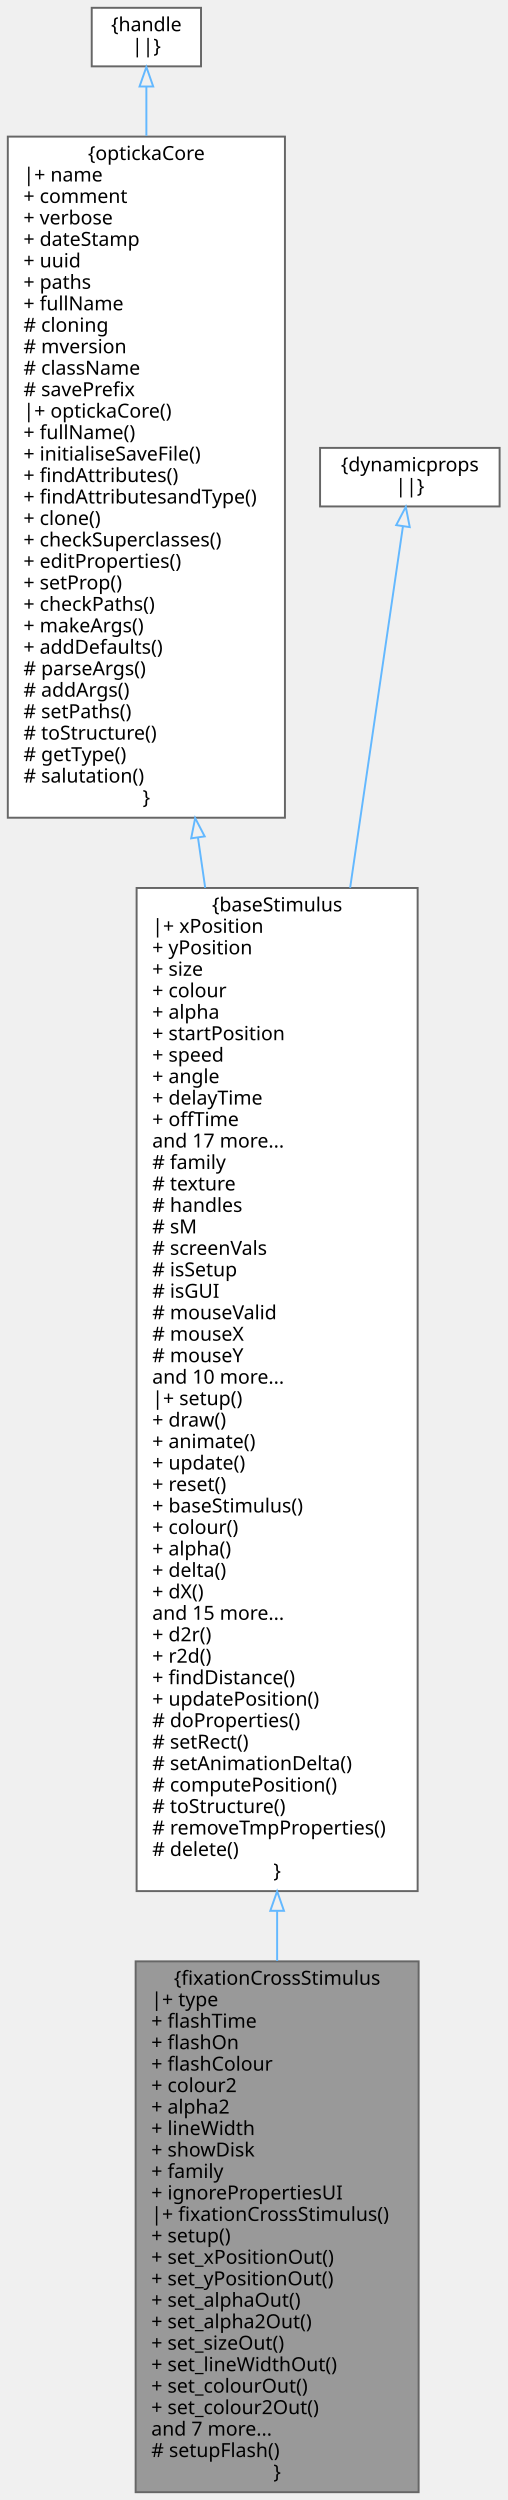
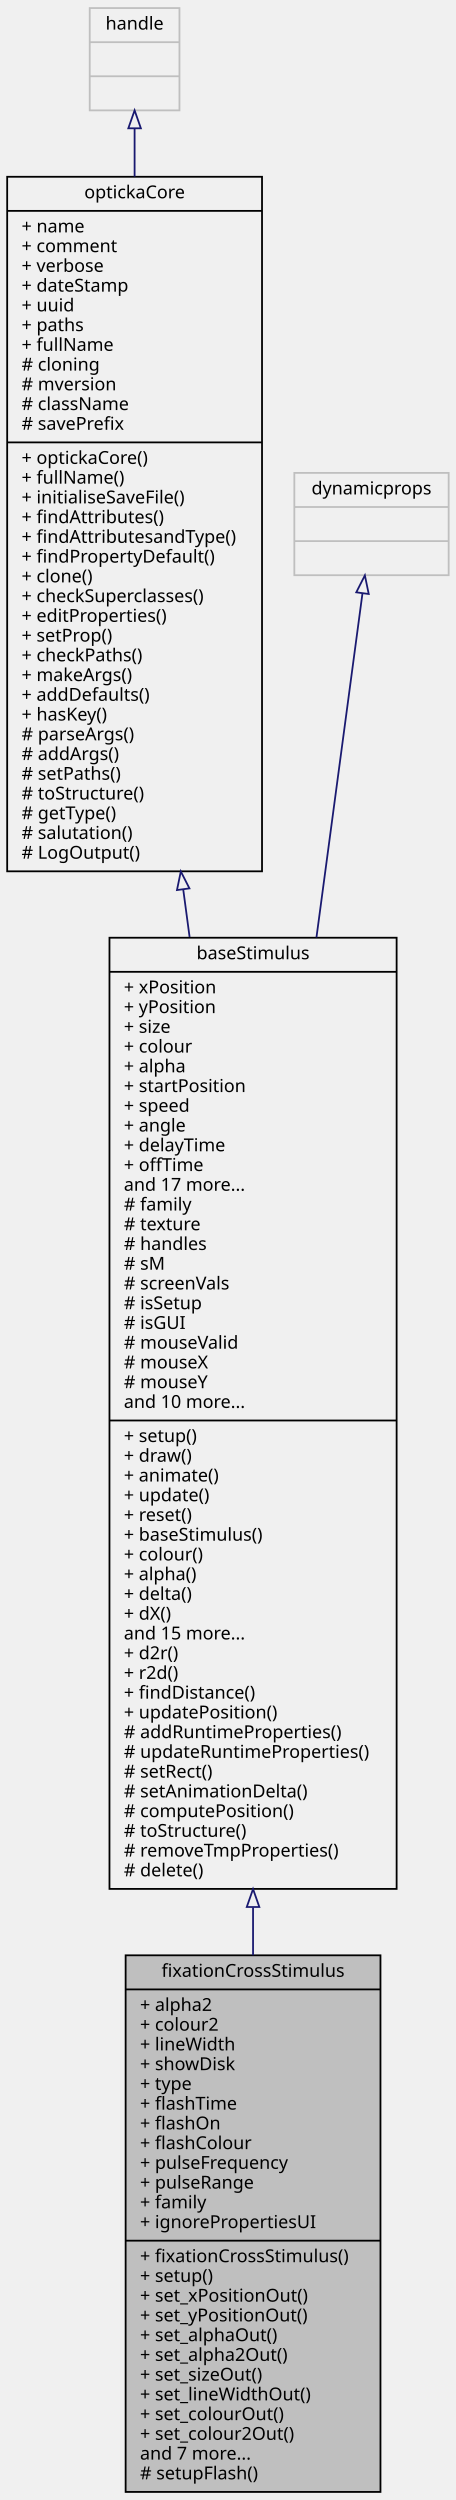
- <svg xmlns="http://www.w3.org/2000/svg" xmlns:xlink="http://www.w3.org/1999/xlink" width="260pt" height="1281pt" viewBox="0.00 0.00 260.00 1281.00">
-   <g id="graph0" class="graph" transform="scale(1 1) rotate(0) translate(4 1277)">
+ <svg xmlns="http://www.w3.org/2000/svg" xmlns:xlink="http://www.w3.org/1999/xlink" width="254pt" height="1393pt" viewBox="0.00 0.00 254.00 1393.00">
+   <g id="graph0" class="graph" transform="scale(1 1) rotate(0) translate(4 1389)">
    <g id="node1" class="node">
      <g id="a_node1">
        <a xlink:title="draw fixation cross from Thaler L, Schütz AC, Goodale MA, &amp; Gegenfurtner KR (2013) &quot;What is the best ...">
-           <polygon fill="#999999" stroke="#666666" points="210.5,-272 65.5,-272 65.5,0 210.5,0 210.5,-272" />
-           <text text-anchor="middle" x="138" y="-260" font-family="Iosevka" font-size="10.00">{fixationCrossStimulus</text>
-           <text text-anchor="start" x="73.5" y="-249" font-family="Iosevka" font-size="10.00">|+ type</text>
-           <text text-anchor="start" x="73.5" y="-238" font-family="Iosevka" font-size="10.00">+ flashTime</text>
-           <text text-anchor="start" x="73.5" y="-227" font-family="Iosevka" font-size="10.00">+ flashOn</text>
-           <text text-anchor="start" x="73.5" y="-216" font-family="Iosevka" font-size="10.00">+ flashColour</text>
-           <text text-anchor="start" x="73.5" y="-205" font-family="Iosevka" font-size="10.00">+ colour2</text>
-           <text text-anchor="start" x="73.5" y="-194" font-family="Iosevka" font-size="10.00">+ alpha2</text>
-           <text text-anchor="start" x="73.5" y="-183" font-family="Iosevka" font-size="10.00">+ lineWidth</text>
-           <text text-anchor="start" x="73.5" y="-172" font-family="Iosevka" font-size="10.00">+ showDisk</text>
-           <text text-anchor="start" x="73.5" y="-161" font-family="Iosevka" font-size="10.00">+ family</text>
-           <text text-anchor="start" x="73.5" y="-150" font-family="Iosevka" font-size="10.00">+ ignorePropertiesUI</text>
-           <text text-anchor="start" x="73.5" y="-139" font-family="Iosevka" font-size="10.00">|+ fixationCrossStimulus()</text>
-           <text text-anchor="start" x="73.5" y="-128" font-family="Iosevka" font-size="10.00">+ setup()</text>
-           <text text-anchor="start" x="73.5" y="-117" font-family="Iosevka" font-size="10.00">+ set_xPositionOut()</text>
-           <text text-anchor="start" x="73.5" y="-106" font-family="Iosevka" font-size="10.00">+ set_yPositionOut()</text>
-           <text text-anchor="start" x="73.5" y="-95" font-family="Iosevka" font-size="10.00">+ set_alphaOut()</text>
-           <text text-anchor="start" x="73.5" y="-84" font-family="Iosevka" font-size="10.00">+ set_alpha2Out()</text>
-           <text text-anchor="start" x="73.5" y="-73" font-family="Iosevka" font-size="10.00">+ set_sizeOut()</text>
-           <text text-anchor="start" x="73.5" y="-62" font-family="Iosevka" font-size="10.00">+ set_lineWidthOut()</text>
-           <text text-anchor="start" x="73.5" y="-51" font-family="Iosevka" font-size="10.00">+ set_colourOut()</text>
-           <text text-anchor="start" x="73.5" y="-40" font-family="Iosevka" font-size="10.00">+ set_colour2Out()</text>
-           <text text-anchor="start" x="73.5" y="-29" font-family="Iosevka" font-size="10.00">and 7 more...</text>
-           <text text-anchor="start" x="73.5" y="-18" font-family="Iosevka" font-size="10.00"># setupFlash()</text>
-           <text text-anchor="middle" x="138" y="-7" font-family="Iosevka" font-size="10.00">}</text>
+           <polygon fill="#bfbfbf" stroke="black" points="66,-0.5 66,-299.5 208,-299.5 208,-0.5 66,-0.5" />
+           <text text-anchor="middle" x="137" y="-287.5" font-family="Iosevka" font-size="10.00">fixationCrossStimulus</text>
+           <polyline fill="none" stroke="black" points="66,-280.5 208,-280.5 " />
+           <text text-anchor="start" x="74" y="-268.5" font-family="Iosevka" font-size="10.00">+ alpha2</text>
+           <text text-anchor="start" x="74" y="-257.5" font-family="Iosevka" font-size="10.00">+ colour2</text>
+           <text text-anchor="start" x="74" y="-246.5" font-family="Iosevka" font-size="10.00">+ lineWidth</text>
+           <text text-anchor="start" x="74" y="-235.5" font-family="Iosevka" font-size="10.00">+ showDisk</text>
+           <text text-anchor="start" x="74" y="-224.5" font-family="Iosevka" font-size="10.00">+ type</text>
+           <text text-anchor="start" x="74" y="-213.5" font-family="Iosevka" font-size="10.00">+ flashTime</text>
+           <text text-anchor="start" x="74" y="-202.5" font-family="Iosevka" font-size="10.00">+ flashOn</text>
+           <text text-anchor="start" x="74" y="-191.5" font-family="Iosevka" font-size="10.00">+ flashColour</text>
+           <text text-anchor="start" x="74" y="-180.5" font-family="Iosevka" font-size="10.00">+ pulseFrequency</text>
+           <text text-anchor="start" x="74" y="-169.5" font-family="Iosevka" font-size="10.00">+ pulseRange</text>
+           <text text-anchor="start" x="74" y="-158.5" font-family="Iosevka" font-size="10.00">+ family</text>
+           <text text-anchor="start" x="74" y="-147.5" font-family="Iosevka" font-size="10.00">+ ignorePropertiesUI</text>
+           <polyline fill="none" stroke="black" points="66,-140.5 208,-140.5 " />
+           <text text-anchor="start" x="74" y="-128.5" font-family="Iosevka" font-size="10.00">+ fixationCrossStimulus()</text>
+           <text text-anchor="start" x="74" y="-117.5" font-family="Iosevka" font-size="10.00">+ setup()</text>
+           <text text-anchor="start" x="74" y="-106.5" font-family="Iosevka" font-size="10.00">+ set_xPositionOut()</text>
+           <text text-anchor="start" x="74" y="-95.5" font-family="Iosevka" font-size="10.00">+ set_yPositionOut()</text>
+           <text text-anchor="start" x="74" y="-84.5" font-family="Iosevka" font-size="10.00">+ set_alphaOut()</text>
+           <text text-anchor="start" x="74" y="-73.5" font-family="Iosevka" font-size="10.00">+ set_alpha2Out()</text>
+           <text text-anchor="start" x="74" y="-62.5" font-family="Iosevka" font-size="10.00">+ set_sizeOut()</text>
+           <text text-anchor="start" x="74" y="-51.5" font-family="Iosevka" font-size="10.00">+ set_lineWidthOut()</text>
+           <text text-anchor="start" x="74" y="-40.5" font-family="Iosevka" font-size="10.00">+ set_colourOut()</text>
+           <text text-anchor="start" x="74" y="-29.5" font-family="Iosevka" font-size="10.00">+ set_colour2Out()</text>
+           <text text-anchor="start" x="74" y="-18.5" font-family="Iosevka" font-size="10.00">and 7 more...</text>
+           <text text-anchor="start" x="74" y="-7.5" font-family="Iosevka" font-size="10.00"># setupFlash()</text>
        </a>
      </g>
    </g>
    <g id="node2" class="node">
      <g id="a_node2">
        <a xlink:href="classbase_stimulus.html" target="_top" xlink:title="baseStimulus is the superclass for all opticka stimulus objects">
-           <polygon fill="white" stroke="#666666" points="210,-822 66,-822 66,-308 210,-308 210,-822" />
-           <text text-anchor="middle" x="138" y="-810" font-family="Iosevka" font-size="10.00">{baseStimulus</text>
-           <text text-anchor="start" x="74" y="-799" font-family="Iosevka" font-size="10.00">|+ xPosition</text>
-           <text text-anchor="start" x="74" y="-788" font-family="Iosevka" font-size="10.00">+ yPosition</text>
-           <text text-anchor="start" x="74" y="-777" font-family="Iosevka" font-size="10.00">+ size</text>
-           <text text-anchor="start" x="74" y="-766" font-family="Iosevka" font-size="10.00">+ colour</text>
-           <text text-anchor="start" x="74" y="-755" font-family="Iosevka" font-size="10.00">+ alpha</text>
-           <text text-anchor="start" x="74" y="-744" font-family="Iosevka" font-size="10.00">+ startPosition</text>
-           <text text-anchor="start" x="74" y="-733" font-family="Iosevka" font-size="10.00">+ speed</text>
-           <text text-anchor="start" x="74" y="-722" font-family="Iosevka" font-size="10.00">+ angle</text>
-           <text text-anchor="start" x="74" y="-711" font-family="Iosevka" font-size="10.00">+ delayTime</text>
-           <text text-anchor="start" x="74" y="-700" font-family="Iosevka" font-size="10.00">+ offTime</text>
-           <text text-anchor="start" x="74" y="-689" font-family="Iosevka" font-size="10.00">and 17 more...</text>
-           <text text-anchor="start" x="74" y="-678" font-family="Iosevka" font-size="10.00"># family</text>
-           <text text-anchor="start" x="74" y="-667" font-family="Iosevka" font-size="10.00"># texture</text>
-           <text text-anchor="start" x="74" y="-656" font-family="Iosevka" font-size="10.00"># handles</text>
-           <text text-anchor="start" x="74" y="-645" font-family="Iosevka" font-size="10.00"># sM</text>
-           <text text-anchor="start" x="74" y="-634" font-family="Iosevka" font-size="10.00"># screenVals</text>
-           <text text-anchor="start" x="74" y="-623" font-family="Iosevka" font-size="10.00"># isSetup</text>
-           <text text-anchor="start" x="74" y="-612" font-family="Iosevka" font-size="10.00"># isGUI</text>
-           <text text-anchor="start" x="74" y="-601" font-family="Iosevka" font-size="10.00"># mouseValid</text>
-           <text text-anchor="start" x="74" y="-590" font-family="Iosevka" font-size="10.00"># mouseX</text>
-           <text text-anchor="start" x="74" y="-579" font-family="Iosevka" font-size="10.00"># mouseY</text>
-           <text text-anchor="start" x="74" y="-568" font-family="Iosevka" font-size="10.00">and 10 more...</text>
-           <text text-anchor="start" x="74" y="-557" font-family="Iosevka" font-size="10.00">|+ setup()</text>
-           <text text-anchor="start" x="74" y="-546" font-family="Iosevka" font-size="10.00">+ draw()</text>
-           <text text-anchor="start" x="74" y="-535" font-family="Iosevka" font-size="10.00">+ animate()</text>
-           <text text-anchor="start" x="74" y="-524" font-family="Iosevka" font-size="10.00">+ update()</text>
-           <text text-anchor="start" x="74" y="-513" font-family="Iosevka" font-size="10.00">+ reset()</text>
-           <text text-anchor="start" x="74" y="-502" font-family="Iosevka" font-size="10.00">+ baseStimulus()</text>
-           <text text-anchor="start" x="74" y="-491" font-family="Iosevka" font-size="10.00">+ colour()</text>
-           <text text-anchor="start" x="74" y="-480" font-family="Iosevka" font-size="10.00">+ alpha()</text>
-           <text text-anchor="start" x="74" y="-469" font-family="Iosevka" font-size="10.00">+ delta()</text>
-           <text text-anchor="start" x="74" y="-458" font-family="Iosevka" font-size="10.00">+ dX()</text>
-           <text text-anchor="start" x="74" y="-447" font-family="Iosevka" font-size="10.00">and 15 more...</text>
-           <text text-anchor="start" x="74" y="-436" font-family="Iosevka" font-size="10.00">+ d2r()</text>
-           <text text-anchor="start" x="74" y="-425" font-family="Iosevka" font-size="10.00">+ r2d()</text>
-           <text text-anchor="start" x="74" y="-414" font-family="Iosevka" font-size="10.00">+ findDistance()</text>
-           <text text-anchor="start" x="74" y="-403" font-family="Iosevka" font-size="10.00">+ updatePosition()</text>
-           <text text-anchor="start" x="74" y="-392" font-family="Iosevka" font-size="10.00"># doProperties()</text>
-           <text text-anchor="start" x="74" y="-381" font-family="Iosevka" font-size="10.00"># setRect()</text>
-           <text text-anchor="start" x="74" y="-370" font-family="Iosevka" font-size="10.00"># setAnimationDelta()</text>
-           <text text-anchor="start" x="74" y="-359" font-family="Iosevka" font-size="10.00"># computePosition()</text>
-           <text text-anchor="start" x="74" y="-348" font-family="Iosevka" font-size="10.00"># toStructure()</text>
-           <text text-anchor="start" x="74" y="-337" font-family="Iosevka" font-size="10.00"># removeTmpProperties()</text>
-           <text text-anchor="start" x="74" y="-326" font-family="Iosevka" font-size="10.00"># delete()</text>
-           <text text-anchor="middle" x="138" y="-315" font-family="Iosevka" font-size="10.00">}</text>
+           <polygon fill="none" stroke="black" points="57,-336.5 57,-866.5 217,-866.5 217,-336.5 57,-336.5" />
+           <text text-anchor="middle" x="137" y="-854.5" font-family="Iosevka" font-size="10.00">baseStimulus</text>
+           <polyline fill="none" stroke="black" points="57,-847.5 217,-847.5 " />
+           <text text-anchor="start" x="65" y="-835.5" font-family="Iosevka" font-size="10.00">+ xPosition</text>
+           <text text-anchor="start" x="65" y="-824.5" font-family="Iosevka" font-size="10.00">+ yPosition</text>
+           <text text-anchor="start" x="65" y="-813.5" font-family="Iosevka" font-size="10.00">+ size</text>
+           <text text-anchor="start" x="65" y="-802.5" font-family="Iosevka" font-size="10.00">+ colour</text>
+           <text text-anchor="start" x="65" y="-791.5" font-family="Iosevka" font-size="10.00">+ alpha</text>
+           <text text-anchor="start" x="65" y="-780.5" font-family="Iosevka" font-size="10.00">+ startPosition</text>
+           <text text-anchor="start" x="65" y="-769.5" font-family="Iosevka" font-size="10.00">+ speed</text>
+           <text text-anchor="start" x="65" y="-758.5" font-family="Iosevka" font-size="10.00">+ angle</text>
+           <text text-anchor="start" x="65" y="-747.5" font-family="Iosevka" font-size="10.00">+ delayTime</text>
+           <text text-anchor="start" x="65" y="-736.5" font-family="Iosevka" font-size="10.00">+ offTime</text>
+           <text text-anchor="start" x="65" y="-725.5" font-family="Iosevka" font-size="10.00">and 17 more...</text>
+           <text text-anchor="start" x="65" y="-714.5" font-family="Iosevka" font-size="10.00"># family</text>
+           <text text-anchor="start" x="65" y="-703.5" font-family="Iosevka" font-size="10.00"># texture</text>
+           <text text-anchor="start" x="65" y="-692.5" font-family="Iosevka" font-size="10.00"># handles</text>
+           <text text-anchor="start" x="65" y="-681.5" font-family="Iosevka" font-size="10.00"># sM</text>
+           <text text-anchor="start" x="65" y="-670.5" font-family="Iosevka" font-size="10.00"># screenVals</text>
+           <text text-anchor="start" x="65" y="-659.5" font-family="Iosevka" font-size="10.00"># isSetup</text>
+           <text text-anchor="start" x="65" y="-648.5" font-family="Iosevka" font-size="10.00"># isGUI</text>
+           <text text-anchor="start" x="65" y="-637.5" font-family="Iosevka" font-size="10.00"># mouseValid</text>
+           <text text-anchor="start" x="65" y="-626.5" font-family="Iosevka" font-size="10.00"># mouseX</text>
+           <text text-anchor="start" x="65" y="-615.5" font-family="Iosevka" font-size="10.00"># mouseY</text>
+           <text text-anchor="start" x="65" y="-604.5" font-family="Iosevka" font-size="10.00">and 10 more...</text>
+           <polyline fill="none" stroke="black" points="57,-597.5 217,-597.5 " />
+           <text text-anchor="start" x="65" y="-585.5" font-family="Iosevka" font-size="10.00">+ setup()</text>
+           <text text-anchor="start" x="65" y="-574.5" font-family="Iosevka" font-size="10.00">+ draw()</text>
+           <text text-anchor="start" x="65" y="-563.5" font-family="Iosevka" font-size="10.00">+ animate()</text>
+           <text text-anchor="start" x="65" y="-552.5" font-family="Iosevka" font-size="10.00">+ update()</text>
+           <text text-anchor="start" x="65" y="-541.5" font-family="Iosevka" font-size="10.00">+ reset()</text>
+           <text text-anchor="start" x="65" y="-530.5" font-family="Iosevka" font-size="10.00">+ baseStimulus()</text>
+           <text text-anchor="start" x="65" y="-519.5" font-family="Iosevka" font-size="10.00">+ colour()</text>
+           <text text-anchor="start" x="65" y="-508.5" font-family="Iosevka" font-size="10.00">+ alpha()</text>
+           <text text-anchor="start" x="65" y="-497.5" font-family="Iosevka" font-size="10.00">+ delta()</text>
+           <text text-anchor="start" x="65" y="-486.5" font-family="Iosevka" font-size="10.00">+ dX()</text>
+           <text text-anchor="start" x="65" y="-475.5" font-family="Iosevka" font-size="10.00">and 15 more...</text>
+           <text text-anchor="start" x="65" y="-464.5" font-family="Iosevka" font-size="10.00">+ d2r()</text>
+           <text text-anchor="start" x="65" y="-453.5" font-family="Iosevka" font-size="10.00">+ r2d()</text>
+           <text text-anchor="start" x="65" y="-442.5" font-family="Iosevka" font-size="10.00">+ findDistance()</text>
+           <text text-anchor="start" x="65" y="-431.5" font-family="Iosevka" font-size="10.00">+ updatePosition()</text>
+           <text text-anchor="start" x="65" y="-420.5" font-family="Iosevka" font-size="10.00"># addRuntimeProperties()</text>
+           <text text-anchor="start" x="65" y="-409.5" font-family="Iosevka" font-size="10.00"># updateRuntimeProperties()</text>
+           <text text-anchor="start" x="65" y="-398.5" font-family="Iosevka" font-size="10.00"># setRect()</text>
+           <text text-anchor="start" x="65" y="-387.5" font-family="Iosevka" font-size="10.00"># setAnimationDelta()</text>
+           <text text-anchor="start" x="65" y="-376.5" font-family="Iosevka" font-size="10.00"># computePosition()</text>
+           <text text-anchor="start" x="65" y="-365.5" font-family="Iosevka" font-size="10.00"># toStructure()</text>
+           <text text-anchor="start" x="65" y="-354.5" font-family="Iosevka" font-size="10.00"># removeTmpProperties()</text>
+           <text text-anchor="start" x="65" y="-343.5" font-family="Iosevka" font-size="10.00"># delete()</text>
        </a>
      </g>
    </g>
    <g id="edge1" class="edge">
-       <path fill="none" stroke="#63b8ff" d="M138,-297.71C138,-289.06 138,-280.54 138,-272.2" />
-       <polygon fill="none" stroke="#63b8ff" points="134.5,-297.91 138,-307.91 141.5,-297.91 134.5,-297.91" />
+       <path fill="none" stroke="midnightblue" d="M137,-326.2C137,-317.18 137,-308.27 137,-299.54" />
+       <polygon fill="none" stroke="midnightblue" points="133.5,-326.42 137,-336.42 140.5,-326.42 133.5,-326.42" />
    </g>
    <g id="node3" class="node">
      <g id="a_node3">
-         <a xlink:href="classopticka_core.html" target="_top" xlink:title="optickaCore base class inherited by many other opticka classes.">
-           <polygon fill="white" stroke="#666666" points="142,-1207 0,-1207 0,-858 142,-858 142,-1207" />
-           <text text-anchor="middle" x="71" y="-1195" font-family="Iosevka" font-size="10.00">{optickaCore</text>
-           <text text-anchor="start" x="8" y="-1184" font-family="Iosevka" font-size="10.00">|+ name</text>
-           <text text-anchor="start" x="8" y="-1173" font-family="Iosevka" font-size="10.00">+ comment</text>
-           <text text-anchor="start" x="8" y="-1162" font-family="Iosevka" font-size="10.00">+ verbose</text>
-           <text text-anchor="start" x="8" y="-1151" font-family="Iosevka" font-size="10.00">+ dateStamp</text>
-           <text text-anchor="start" x="8" y="-1140" font-family="Iosevka" font-size="10.00">+ uuid</text>
-           <text text-anchor="start" x="8" y="-1129" font-family="Iosevka" font-size="10.00">+ paths</text>
-           <text text-anchor="start" x="8" y="-1118" font-family="Iosevka" font-size="10.00">+ fullName</text>
-           <text text-anchor="start" x="8" y="-1107" font-family="Iosevka" font-size="10.00"># cloning</text>
-           <text text-anchor="start" x="8" y="-1096" font-family="Iosevka" font-size="10.00"># mversion</text>
-           <text text-anchor="start" x="8" y="-1085" font-family="Iosevka" font-size="10.00"># className</text>
-           <text text-anchor="start" x="8" y="-1074" font-family="Iosevka" font-size="10.00"># savePrefix</text>
-           <text text-anchor="start" x="8" y="-1063" font-family="Iosevka" font-size="10.00">|+ optickaCore()</text>
-           <text text-anchor="start" x="8" y="-1052" font-family="Iosevka" font-size="10.00">+ fullName()</text>
-           <text text-anchor="start" x="8" y="-1041" font-family="Iosevka" font-size="10.00">+ initialiseSaveFile()</text>
-           <text text-anchor="start" x="8" y="-1030" font-family="Iosevka" font-size="10.00">+ findAttributes()</text>
-           <text text-anchor="start" x="8" y="-1019" font-family="Iosevka" font-size="10.00">+ findAttributesandType()</text>
-           <text text-anchor="start" x="8" y="-1008" font-family="Iosevka" font-size="10.00">+ clone()</text>
-           <text text-anchor="start" x="8" y="-997" font-family="Iosevka" font-size="10.00">+ checkSuperclasses()</text>
-           <text text-anchor="start" x="8" y="-986" font-family="Iosevka" font-size="10.00">+ editProperties()</text>
-           <text text-anchor="start" x="8" y="-975" font-family="Iosevka" font-size="10.00">+ setProp()</text>
-           <text text-anchor="start" x="8" y="-964" font-family="Iosevka" font-size="10.00">+ checkPaths()</text>
-           <text text-anchor="start" x="8" y="-953" font-family="Iosevka" font-size="10.00">+ makeArgs()</text>
-           <text text-anchor="start" x="8" y="-942" font-family="Iosevka" font-size="10.00">+ addDefaults()</text>
-           <text text-anchor="start" x="8" y="-931" font-family="Iosevka" font-size="10.00"># parseArgs()</text>
-           <text text-anchor="start" x="8" y="-920" font-family="Iosevka" font-size="10.00"># addArgs()</text>
-           <text text-anchor="start" x="8" y="-909" font-family="Iosevka" font-size="10.00"># setPaths()</text>
-           <text text-anchor="start" x="8" y="-898" font-family="Iosevka" font-size="10.00"># toStructure()</text>
-           <text text-anchor="start" x="8" y="-887" font-family="Iosevka" font-size="10.00"># getType()</text>
-           <text text-anchor="start" x="8" y="-876" font-family="Iosevka" font-size="10.00"># salutation()</text>
-           <text text-anchor="middle" x="71" y="-865" font-family="Iosevka" font-size="10.00">}</text>
+         <a xlink:href="classopticka_core.html" target="_top" xlink:title="optickaCore base class inherited by other opticka classes.">
+           <polygon fill="none" stroke="black" points="0,-903.5 0,-1290.5 142,-1290.5 142,-903.5 0,-903.5" />
+           <text text-anchor="middle" x="71" y="-1278.5" font-family="Iosevka" font-size="10.00">optickaCore</text>
+           <polyline fill="none" stroke="black" points="0,-1271.5 142,-1271.5 " />
+           <text text-anchor="start" x="8" y="-1259.5" font-family="Iosevka" font-size="10.00">+ name</text>
+           <text text-anchor="start" x="8" y="-1248.5" font-family="Iosevka" font-size="10.00">+ comment</text>
+           <text text-anchor="start" x="8" y="-1237.5" font-family="Iosevka" font-size="10.00">+ verbose</text>
+           <text text-anchor="start" x="8" y="-1226.5" font-family="Iosevka" font-size="10.00">+ dateStamp</text>
+           <text text-anchor="start" x="8" y="-1215.5" font-family="Iosevka" font-size="10.00">+ uuid</text>
+           <text text-anchor="start" x="8" y="-1204.5" font-family="Iosevka" font-size="10.00">+ paths</text>
+           <text text-anchor="start" x="8" y="-1193.5" font-family="Iosevka" font-size="10.00">+ fullName</text>
+           <text text-anchor="start" x="8" y="-1182.5" font-family="Iosevka" font-size="10.00"># cloning</text>
+           <text text-anchor="start" x="8" y="-1171.5" font-family="Iosevka" font-size="10.00"># mversion</text>
+           <text text-anchor="start" x="8" y="-1160.5" font-family="Iosevka" font-size="10.00"># className</text>
+           <text text-anchor="start" x="8" y="-1149.5" font-family="Iosevka" font-size="10.00"># savePrefix</text>
+           <polyline fill="none" stroke="black" points="0,-1142.5 142,-1142.5 " />
+           <text text-anchor="start" x="8" y="-1130.5" font-family="Iosevka" font-size="10.00">+ optickaCore()</text>
+           <text text-anchor="start" x="8" y="-1119.5" font-family="Iosevka" font-size="10.00">+ fullName()</text>
+           <text text-anchor="start" x="8" y="-1108.5" font-family="Iosevka" font-size="10.00">+ initialiseSaveFile()</text>
+           <text text-anchor="start" x="8" y="-1097.5" font-family="Iosevka" font-size="10.00">+ findAttributes()</text>
+           <text text-anchor="start" x="8" y="-1086.5" font-family="Iosevka" font-size="10.00">+ findAttributesandType()</text>
+           <text text-anchor="start" x="8" y="-1075.5" font-family="Iosevka" font-size="10.00">+ findPropertyDefault()</text>
+           <text text-anchor="start" x="8" y="-1064.5" font-family="Iosevka" font-size="10.00">+ clone()</text>
+           <text text-anchor="start" x="8" y="-1053.5" font-family="Iosevka" font-size="10.00">+ checkSuperclasses()</text>
+           <text text-anchor="start" x="8" y="-1042.5" font-family="Iosevka" font-size="10.00">+ editProperties()</text>
+           <text text-anchor="start" x="8" y="-1031.5" font-family="Iosevka" font-size="10.00">+ setProp()</text>
+           <text text-anchor="start" x="8" y="-1020.5" font-family="Iosevka" font-size="10.00">+ checkPaths()</text>
+           <text text-anchor="start" x="8" y="-1009.5" font-family="Iosevka" font-size="10.00">+ makeArgs()</text>
+           <text text-anchor="start" x="8" y="-998.5" font-family="Iosevka" font-size="10.00">+ addDefaults()</text>
+           <text text-anchor="start" x="8" y="-987.5" font-family="Iosevka" font-size="10.00">+ hasKey()</text>
+           <text text-anchor="start" x="8" y="-976.5" font-family="Iosevka" font-size="10.00"># parseArgs()</text>
+           <text text-anchor="start" x="8" y="-965.5" font-family="Iosevka" font-size="10.00"># addArgs()</text>
+           <text text-anchor="start" x="8" y="-954.5" font-family="Iosevka" font-size="10.00"># setPaths()</text>
+           <text text-anchor="start" x="8" y="-943.5" font-family="Iosevka" font-size="10.00"># toStructure()</text>
+           <text text-anchor="start" x="8" y="-932.5" font-family="Iosevka" font-size="10.00"># getType()</text>
+           <text text-anchor="start" x="8" y="-921.5" font-family="Iosevka" font-size="10.00"># salutation()</text>
+           <text text-anchor="start" x="8" y="-910.5" font-family="Iosevka" font-size="10.00"># LogOutput()</text>
        </a>
      </g>
    </g>
    <g id="edge2" class="edge">
-       <path fill="none" stroke="#63b8ff" d="M97.43,-847.87C98.66,-839.34 99.9,-830.72 101.15,-822.05" />
-       <polygon fill="none" stroke="#63b8ff" points="93.96,-847.44 96,-857.83 100.88,-848.43 93.96,-847.44" />
+       <path fill="none" stroke="midnightblue" d="M98.08,-893.52C99.26,-884.71 100.45,-875.82 101.64,-866.9" />
+       <polygon fill="none" stroke="midnightblue" points="94.61,-893.06 96.75,-903.43 101.55,-893.99 94.61,-893.06" />
    </g>
    <g id="node4" class="node">
      <g id="a_node4">
        <a xlink:title=" ">
-           <polygon fill="white" stroke="#666666" points="99,-1273 43,-1273 43,-1243 99,-1243 99,-1273" />
-           <text text-anchor="middle" x="71" y="-1261" font-family="Iosevka" font-size="10.00">{handle</text>
-           <text text-anchor="middle" x="71" y="-1250" font-family="Iosevka" font-size="10.00">||}</text>
+           <polygon fill="none" stroke="#bfbfbf" points="46,-1327.5 46,-1384.5 96,-1384.5 96,-1327.5 46,-1327.5" />
+           <text text-anchor="middle" x="71" y="-1372.5" font-family="Iosevka" font-size="10.00">handle</text>
+           <polyline fill="none" stroke="#bfbfbf" points="46,-1365.5 96,-1365.5 " />
+           <text text-anchor="middle" x="71" y="-1353.5" font-family="Iosevka" font-size="10.00"> </text>
+           <polyline fill="none" stroke="#bfbfbf" points="46,-1346.5 96,-1346.5 " />
+           <text text-anchor="middle" x="71" y="-1334.5" font-family="Iosevka" font-size="10.00"> </text>
        </a>
      </g>
    </g>
    <g id="edge3" class="edge">
-       <path fill="none" stroke="#63b8ff" d="M71,-1232.46C71,-1225.25 71,-1216.76 71,-1207.42" />
-       <polygon fill="none" stroke="#63b8ff" points="67.5,-1232.68 71,-1242.68 74.5,-1232.68 67.5,-1232.68" />
+       <path fill="none" stroke="midnightblue" d="M71,-1317.46C71,-1309.38 71,-1300.31 71,-1290.58" />
+       <polygon fill="none" stroke="midnightblue" points="67.5,-1317.5 71,-1327.5 74.5,-1317.5 67.5,-1317.5" />
    </g>
    <g id="node5" class="node">
      <g id="a_node5">
        <a xlink:title=" ">
-           <polygon fill="white" stroke="#666666" points="252,-1047.5 160,-1047.5 160,-1017.5 252,-1017.5 252,-1047.5" />
-           <text text-anchor="middle" x="206" y="-1035.5" font-family="Iosevka" font-size="10.00">{dynamicprops</text>
-           <text text-anchor="middle" x="206" y="-1024.5" font-family="Iosevka" font-size="10.00">||}</text>
+           <polygon fill="none" stroke="#bfbfbf" points="160,-1068.5 160,-1125.5 246,-1125.5 246,-1068.5 160,-1068.5" />
+           <text text-anchor="middle" x="203" y="-1113.5" font-family="Iosevka" font-size="10.00">dynamicprops</text>
+           <polyline fill="none" stroke="#bfbfbf" points="160,-1106.5 246,-1106.5 " />
+           <text text-anchor="middle" x="203" y="-1094.5" font-family="Iosevka" font-size="10.00"> </text>
+           <polyline fill="none" stroke="#bfbfbf" points="160,-1087.5 246,-1087.5 " />
+           <text text-anchor="middle" x="203" y="-1075.5" font-family="Iosevka" font-size="10.00"> </text>
        </a>
      </g>
    </g>
    <g id="edge4" class="edge">
-       <path fill="none" stroke="#63b8ff" d="M202.45,-1007.21C197.13,-970.77 186.51,-898.1 175.41,-822.08" />
-       <polygon fill="none" stroke="#63b8ff" points="199.02,-1007.93 203.93,-1017.31 205.95,-1006.91 199.02,-1007.93" />
+       <path fill="none" stroke="midnightblue" d="M197.95,-1058.25C192.25,-1015.6 182.44,-942.24 172.33,-866.68" />
+       <polygon fill="none" stroke="midnightblue" points="194.52,-1058.96 199.31,-1068.41 201.45,-1058.03 194.52,-1058.96" />
    </g>
  </g>
</svg>
